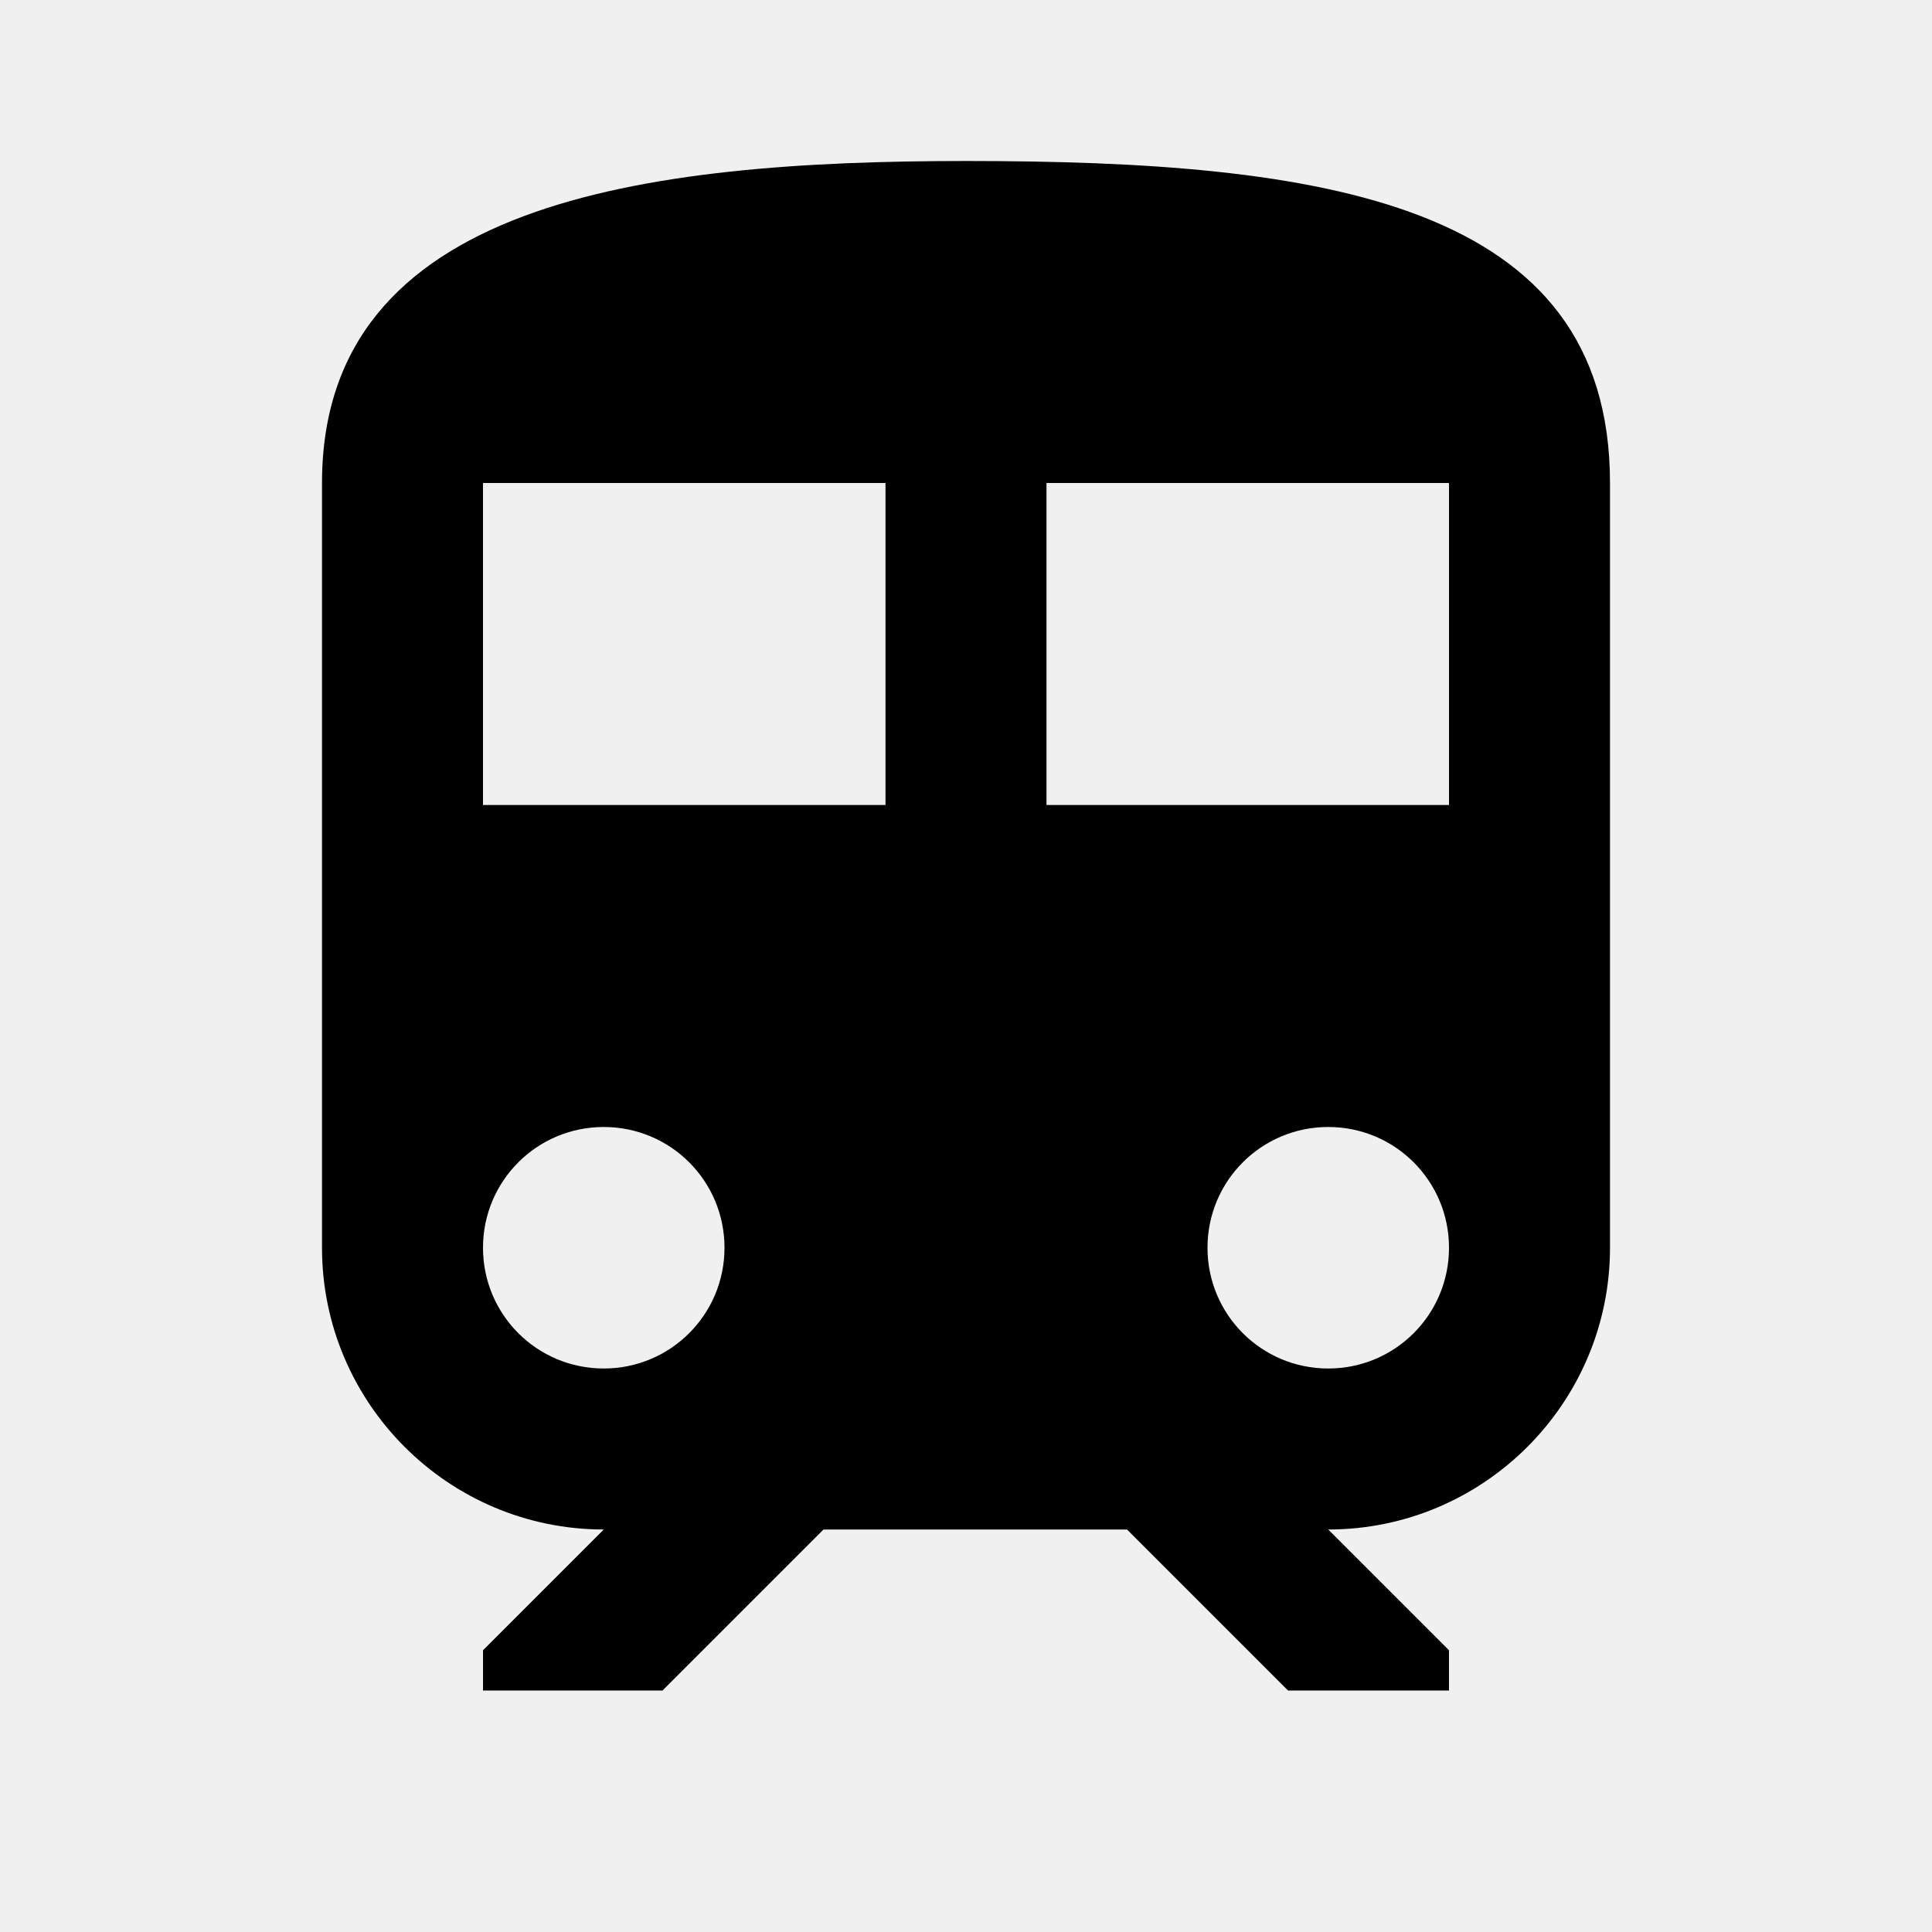
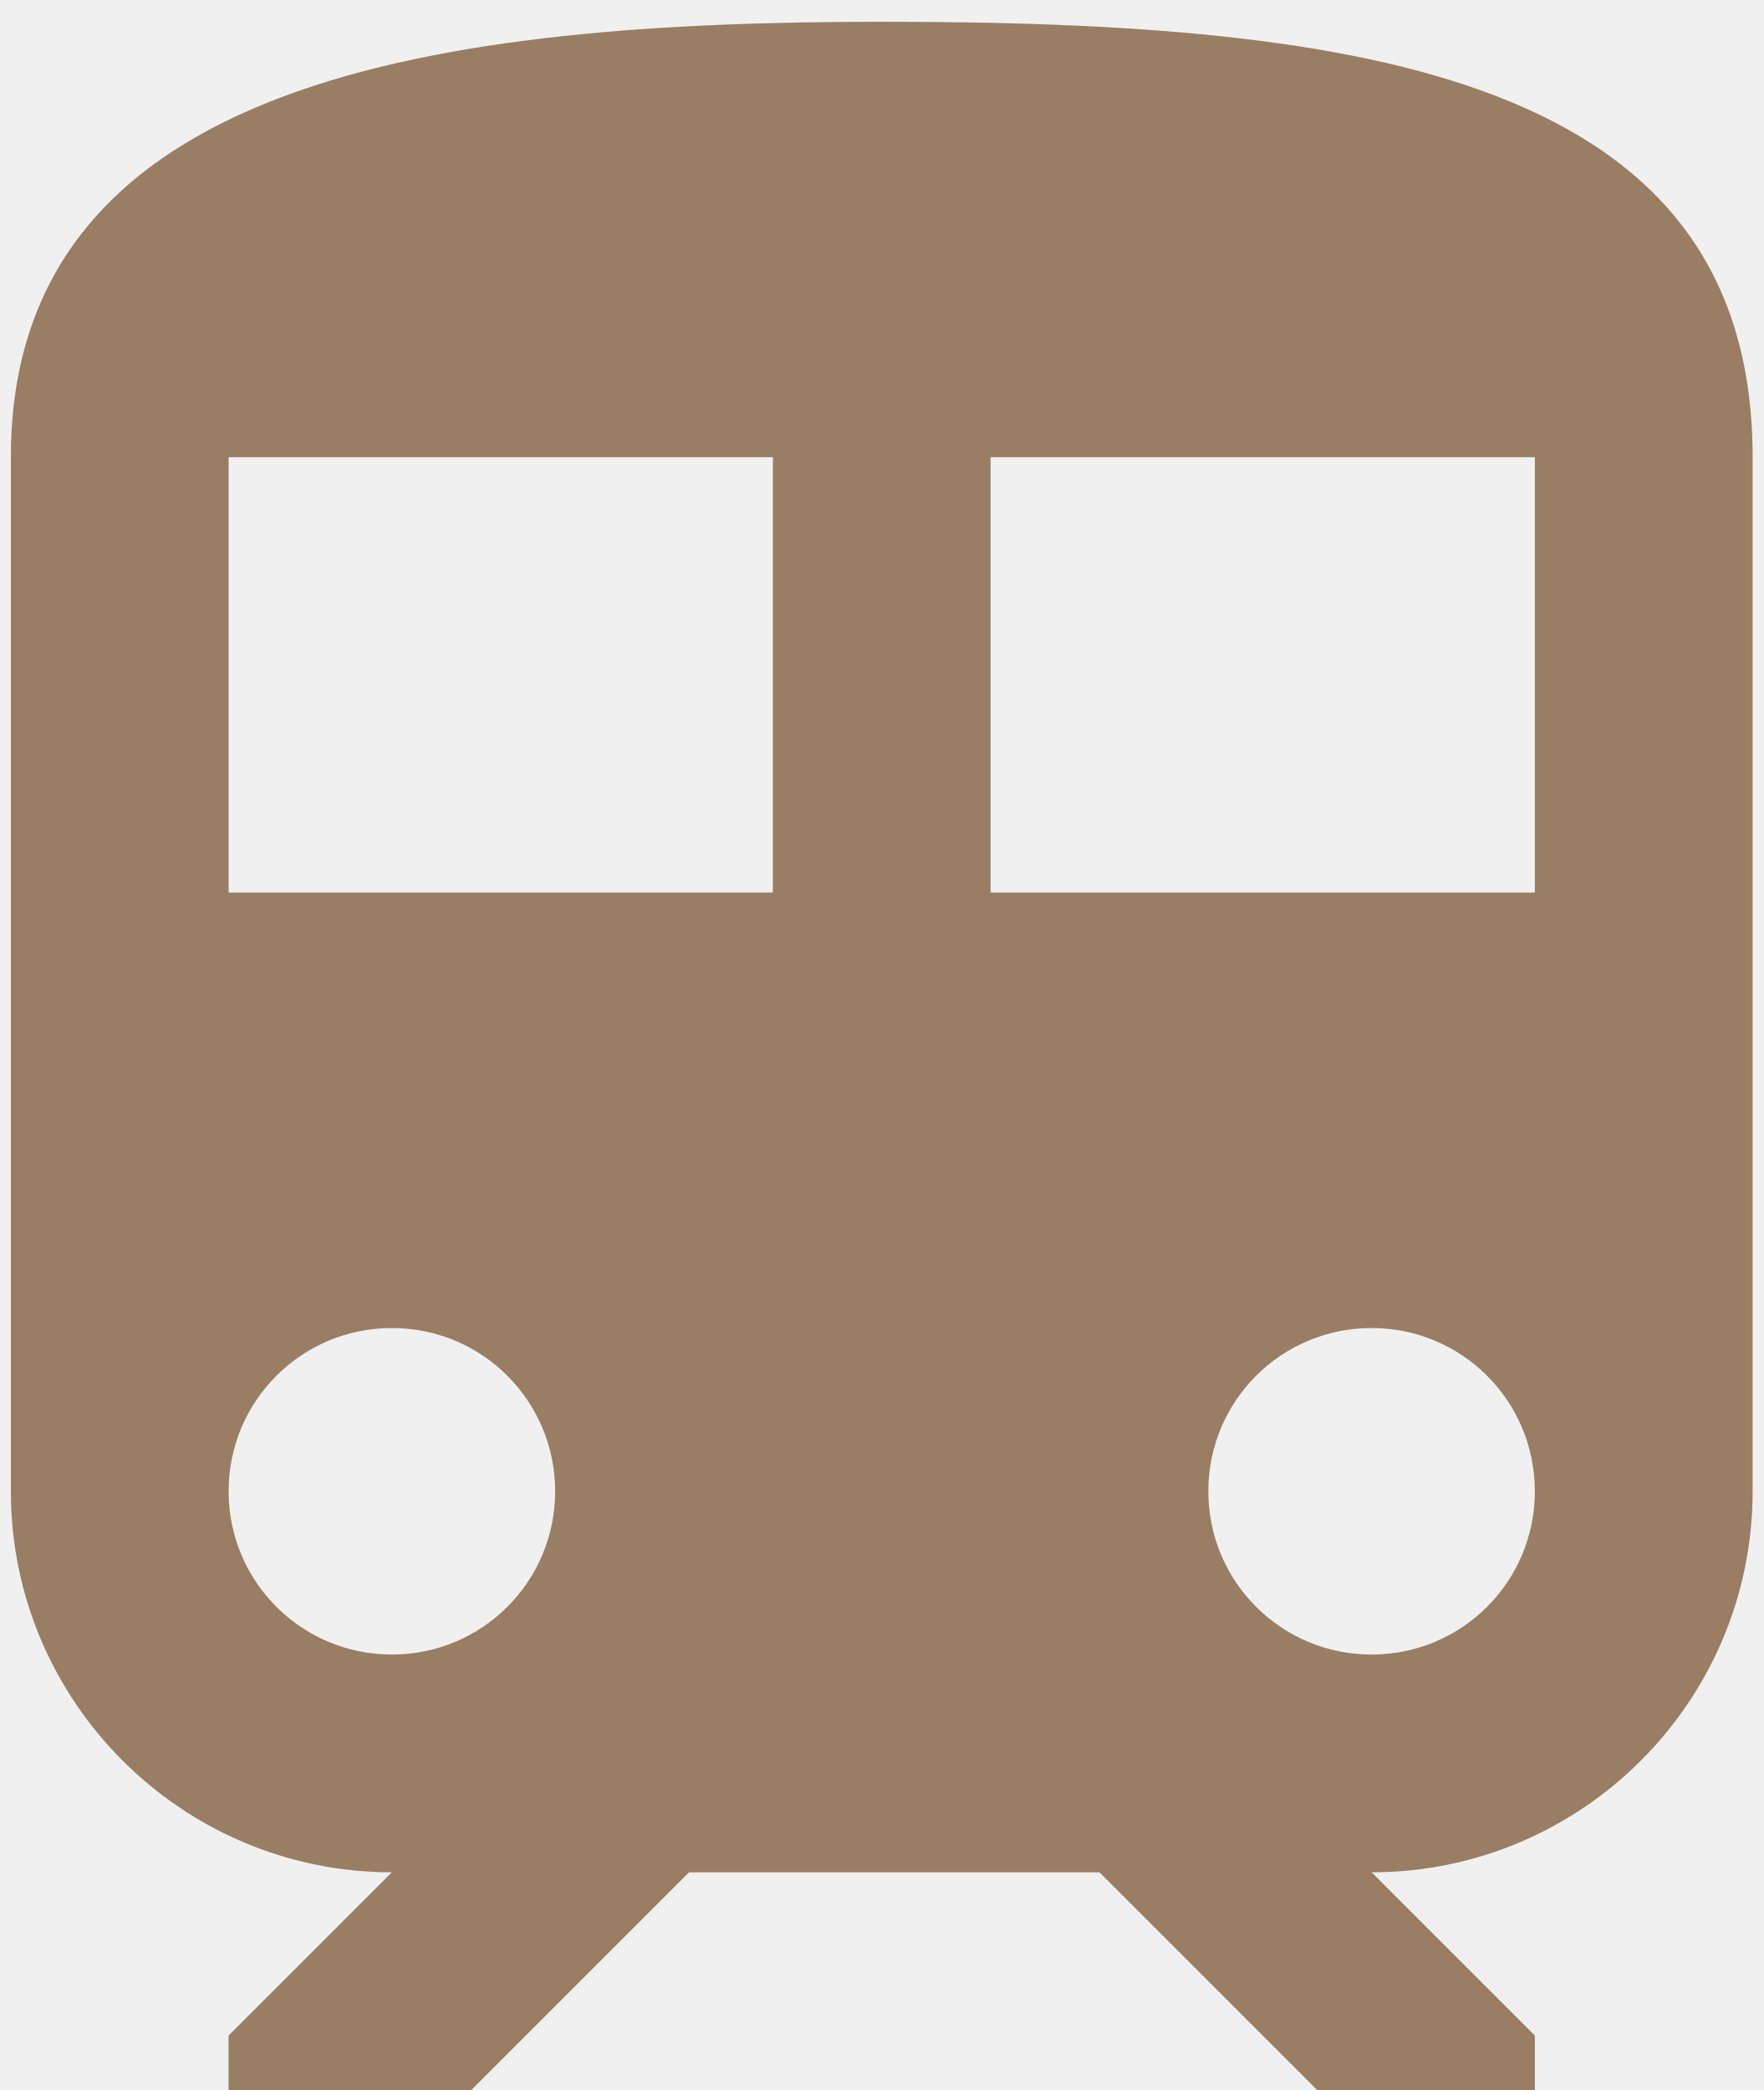
- <svg xmlns="http://www.w3.org/2000/svg" width="24" height="24" viewBox="0 0 24 24" fill="none">
-   <g clip-path="url(#clip0_31_1909)">
-     <path d="M12 2C8 2 4 2.5 4 6V15.5C4 17.43 5.57 19 7.5 19L6 20.5V21H8.23L10.23 19H14L16 21H18V20.5L16.5 19C18.43 19 20 17.43 20 15.5V6C20 2.5 16.42 2 12 2ZM7.5 17C6.67 17 6 16.33 6 15.5C6 14.67 6.67 14 7.5 14C8.33 14 9 14.67 9 15.5C9 16.33 8.33 17 7.5 17ZM11 10H6V6H11V10ZM13 10V6H18V10H13ZM16.5 17C15.67 17 15 16.33 15 15.5C15 14.67 15.67 14 16.5 14C17.33 14 18 14.67 18 15.5C18 16.33 17.33 17 16.5 17Z" fill="currentColor" />
-   </g>
-   <defs>
-     <clipPath id="clip0_31_1909">
-       <rect width="24" height="24" fill="white" />
-     </clipPath>
-   </defs>
+ <svg xmlns="http://www.w3.org/2000/svg" width="54" height="64" viewBox="0 0 54 64" fill="none">
+   <path d="M27 0.667C13.667 0.667 0.333 2.333 0.333 14V45.666C0.333 52.1 5.567 57.333 12 57.333L7 62.333V64H14.433L21.1 57.333H33.667L40.333 64H47V62.333L42 57.333C48.433 57.333 53.667 52.1 53.667 45.666V14C53.667 2.333 41.733 0.667 27 0.667ZM12 50.666C9.233 50.666 7 48.433 7 45.666C7 42.9 9.233 40.666 12 40.666C14.767 40.666 17 42.9 17 45.666C17 48.433 14.767 50.666 12 50.666ZM23.667 27.333H7V14H23.667V27.333ZM30.333 27.333V14H47V27.333H30.333ZM42 50.666C39.233 50.666 37 48.433 37 45.666C37 42.9 39.233 40.666 42 40.666C44.767 40.666 47 42.9 47 45.666C47 48.433 44.767 50.666 42 50.666Z" fill="#BF9D7D" />
+   <path d="M27 0.667C13.667 0.667 0.333 2.333 0.333 14V45.666C0.333 52.1 5.567 57.333 12 57.333L7 62.333V64H14.433L21.1 57.333H33.667L40.333 64H47V62.333L42 57.333C48.433 57.333 53.667 52.1 53.667 45.666V14C53.667 2.333 41.733 0.667 27 0.667ZM12 50.666C9.233 50.666 7 48.433 7 45.666C7 42.9 9.233 40.666 12 40.666C14.767 40.666 17 42.9 17 45.666C17 48.433 14.767 50.666 12 50.666ZM23.667 27.333H7V14H23.667V27.333ZM30.333 27.333V14H47V27.333H30.333ZM42 50.666C39.233 50.666 37 48.433 37 45.666C37 42.9 39.233 40.666 42 40.666C44.767 40.666 47 42.9 47 45.666C47 48.433 44.767 50.666 42 50.666Z" fill="black" fill-opacity="0.2" />
</svg>
